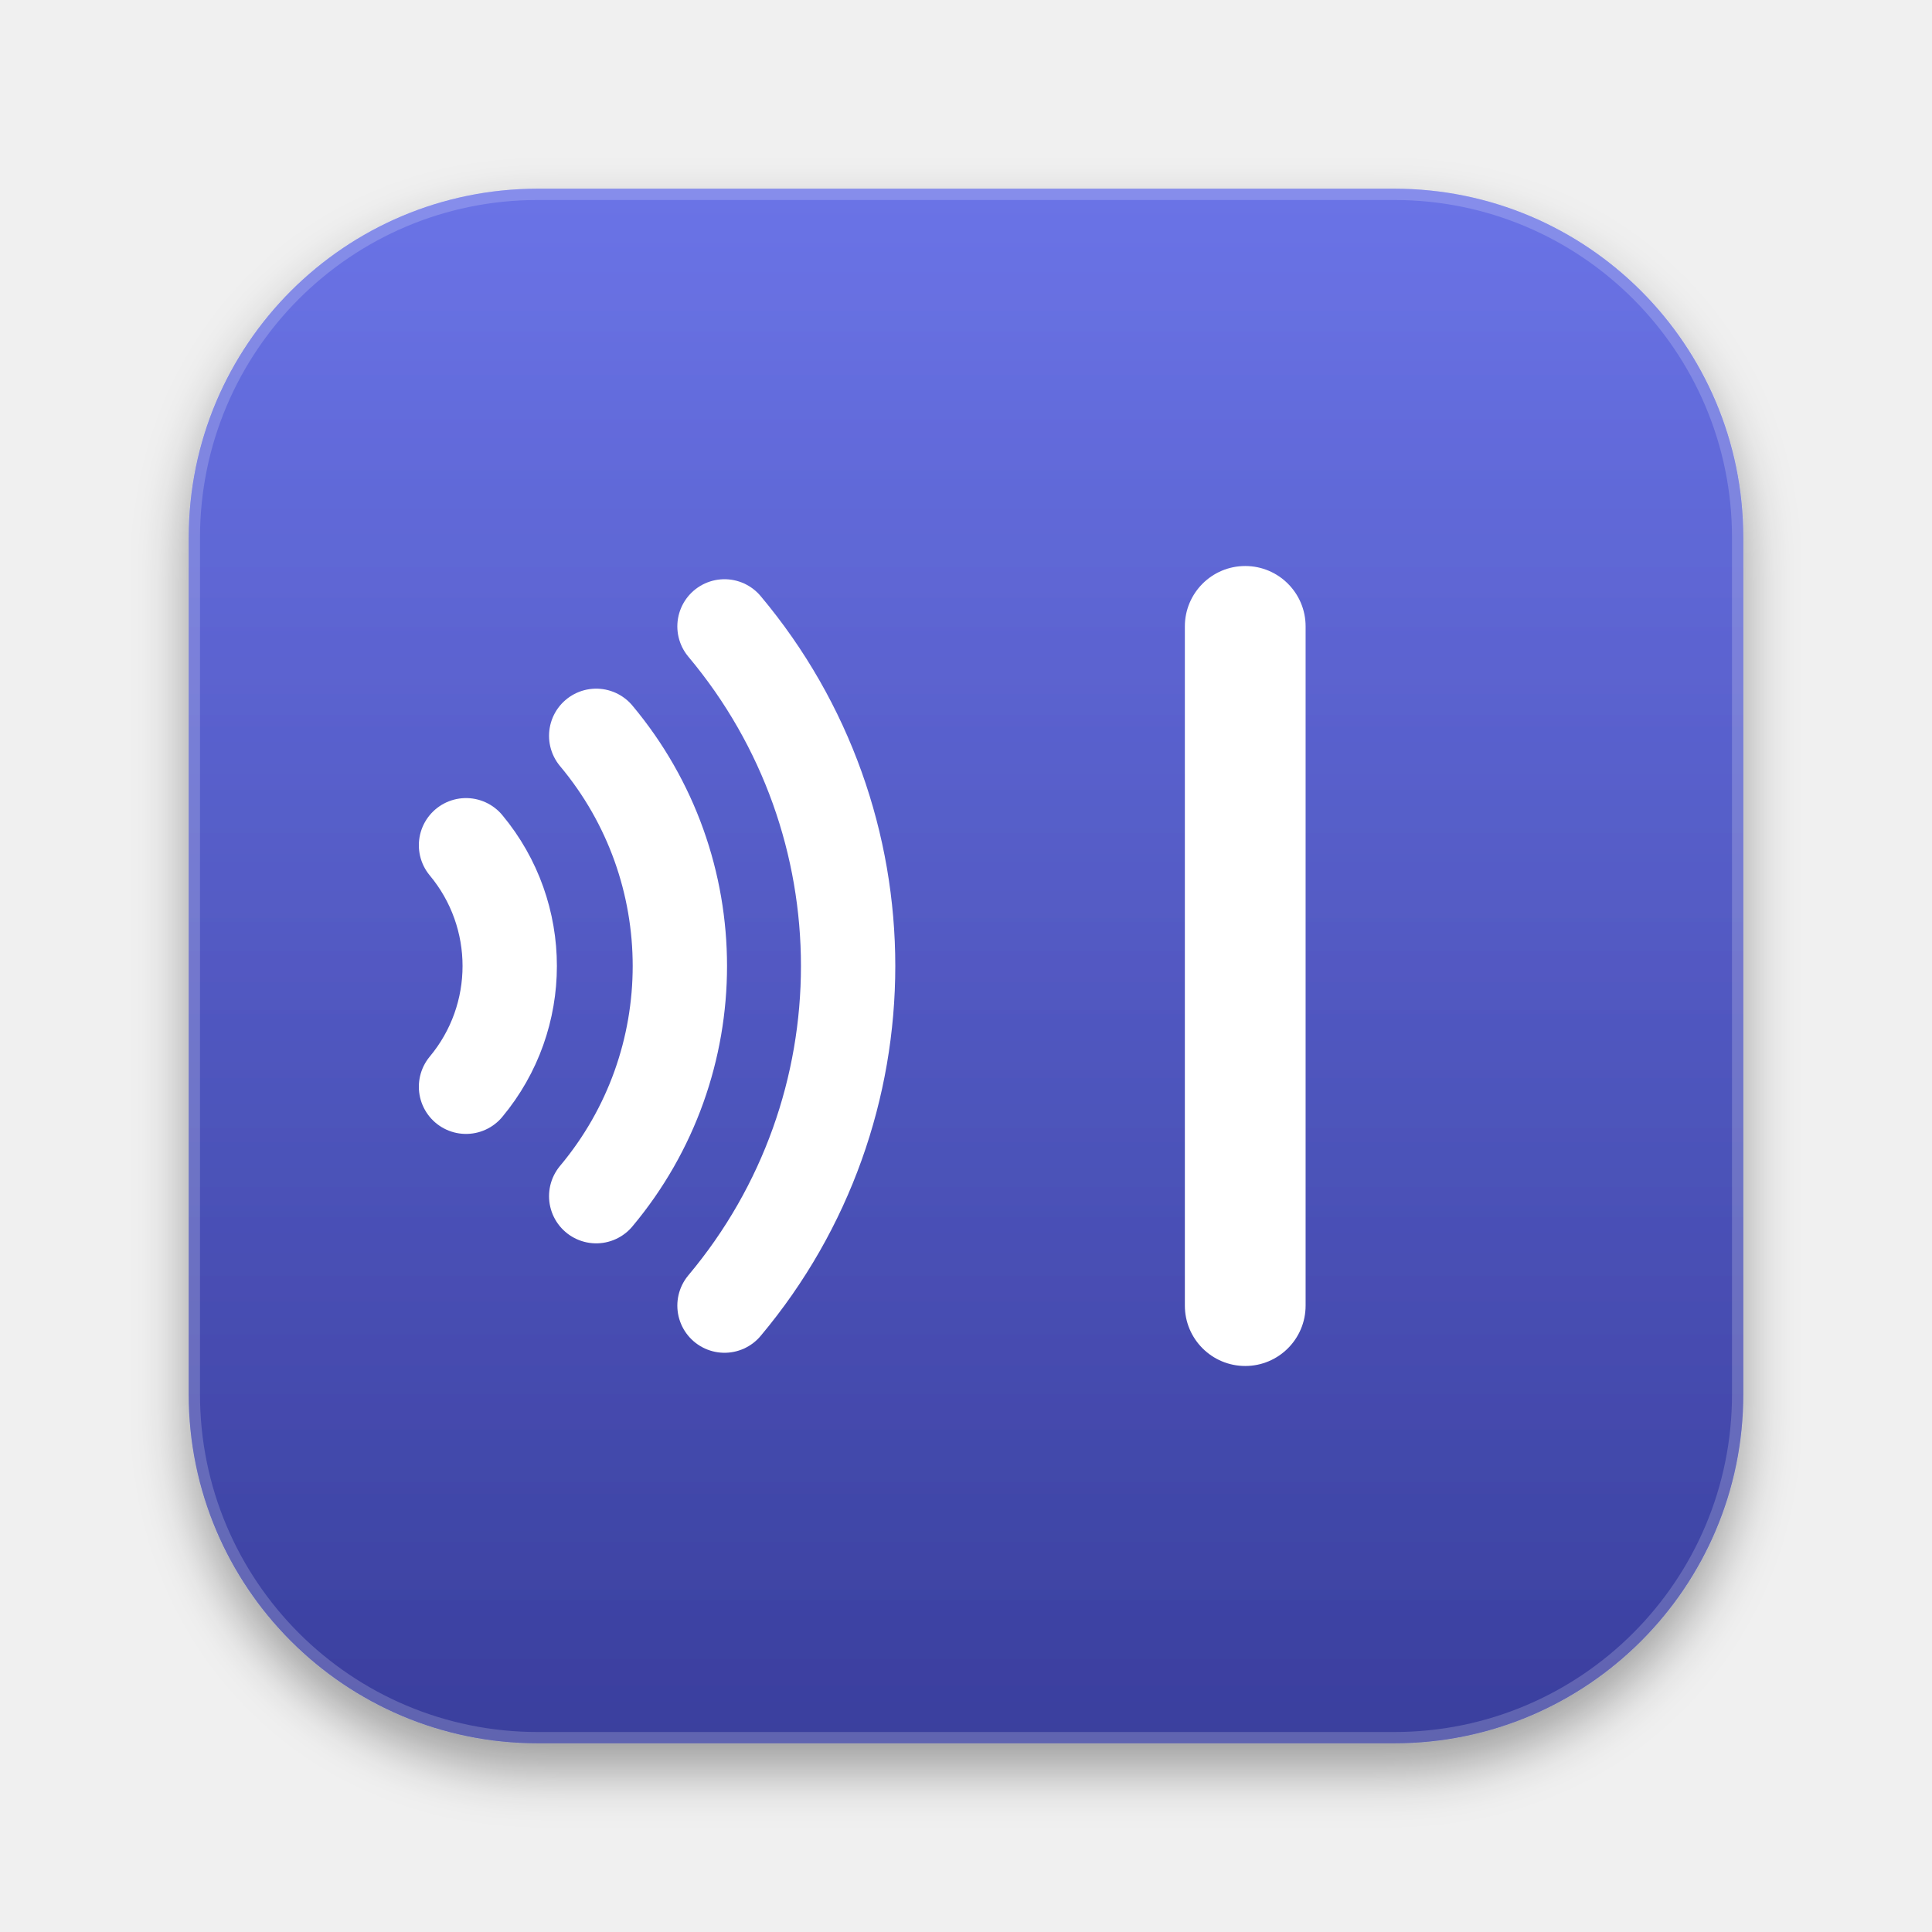
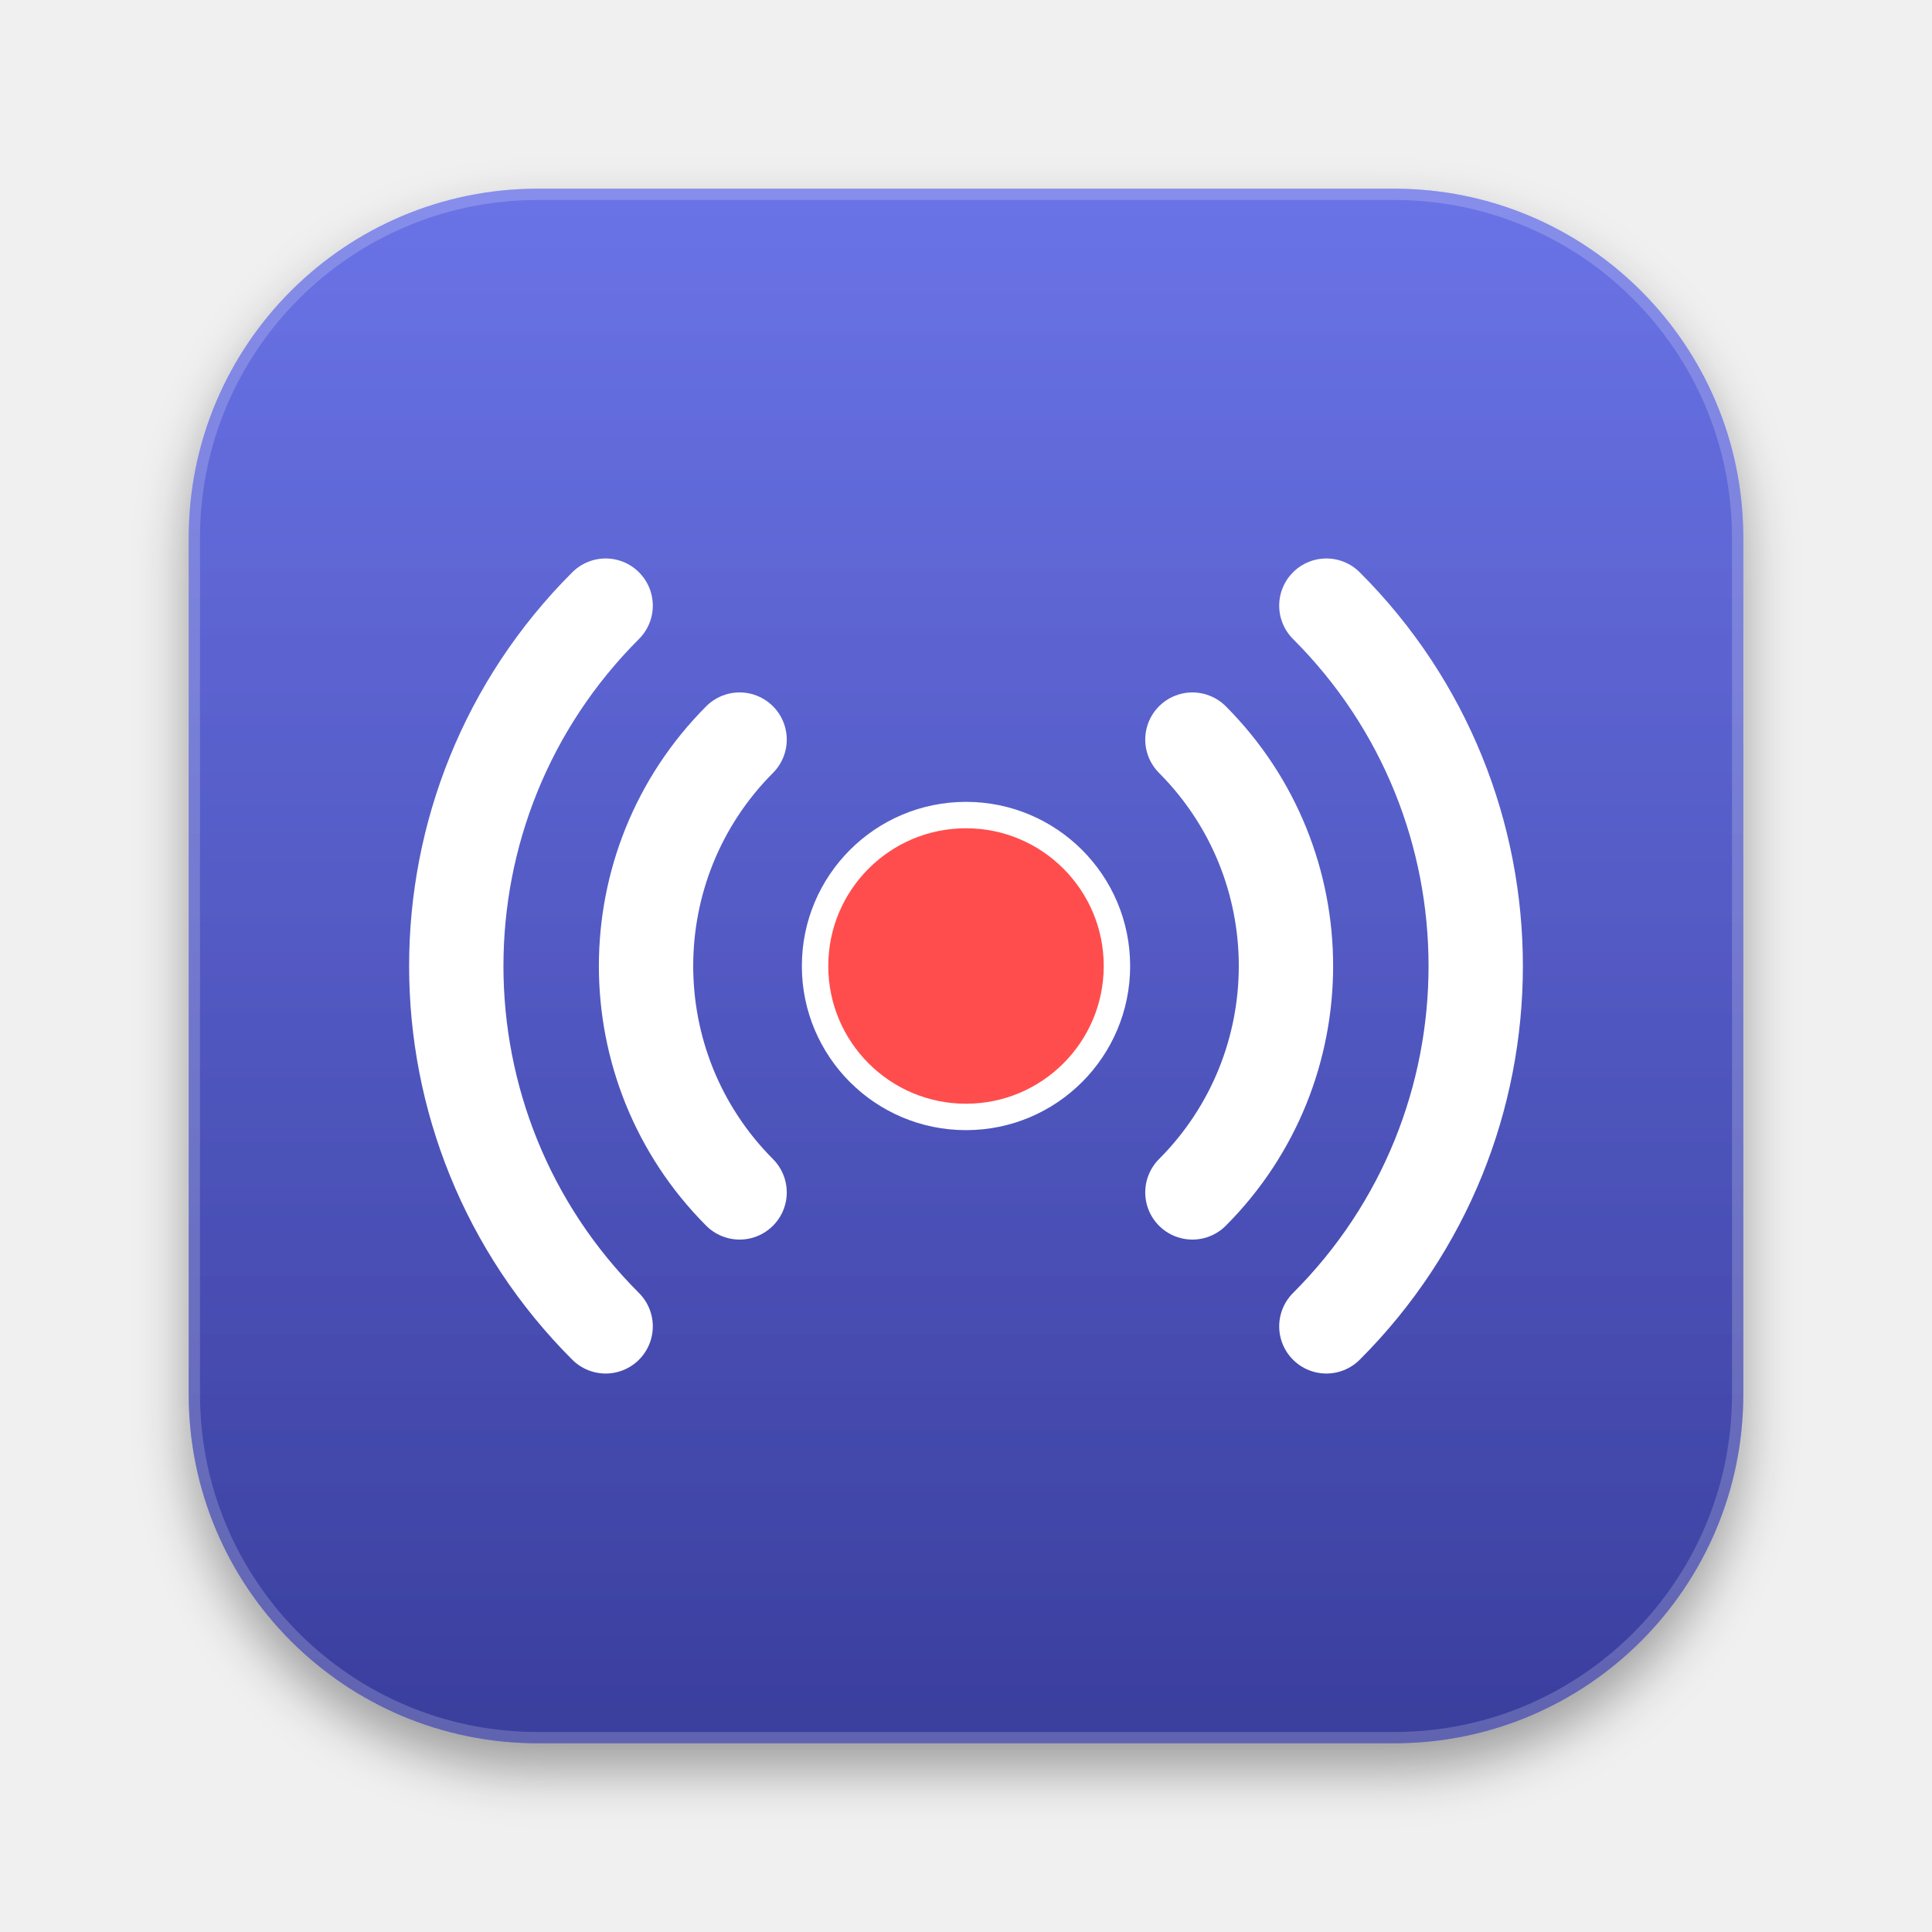
<svg xmlns="http://www.w3.org/2000/svg" viewBox="0 0 1024 1024" width="1024" height="1024" role="img">
  <defs>
    <linearGradient id="bg" x1="0" y1="0" x2="0" y2="1">
      <stop offset="0" stop-color="#6a73e6" />
      <stop offset="1" stop-color="#3a3f9e" />
    </linearGradient>
    <filter id="sh" x="-10%" y="-10%" width="120%" height="130%">
      <feDropShadow dx="0" dy="14" stdDeviation="14" flood-color="#000" flood-opacity="0.35" />
    </filter>
  </defs>
  <g>
    <rect x="100" y="100" width="824" height="824" rx="185" fill="url(#bg)" filter="url(#sh)" />
    <rect x="103" y="103" width="818" height="818" rx="182" fill="none" stroke="#ffffff30" stroke-width="6" />
+     <circle cx="512" cy="512" r="80" fill="#ff4d4d" stroke="#fff" stroke-width="14" />
    <g fill="none" stroke="#fff" stroke-width="50" stroke-linecap="round">
-       <path d="M247 448A100 100 0 0 1 247 576" />
-       <path d="M316 390A190 190 0 0 1 316 634" />
-       <path d="M384 332A280 280 0 0 1 384 692" />
+       <path d="M632 392A170 170 0 0 1 632 632" />
+       <path d="M392 392A170 170 0 0 0 392 632" />
+       <path d="M703 321A270 270 0 0 1 703 703" />
+       <path d="M321 321A270 270 0 0 0 321 703" />
    </g>
-     <rect x="628" y="300" width="64" height="424" rx="32" fill="#fff" />
  </g>
</svg>
